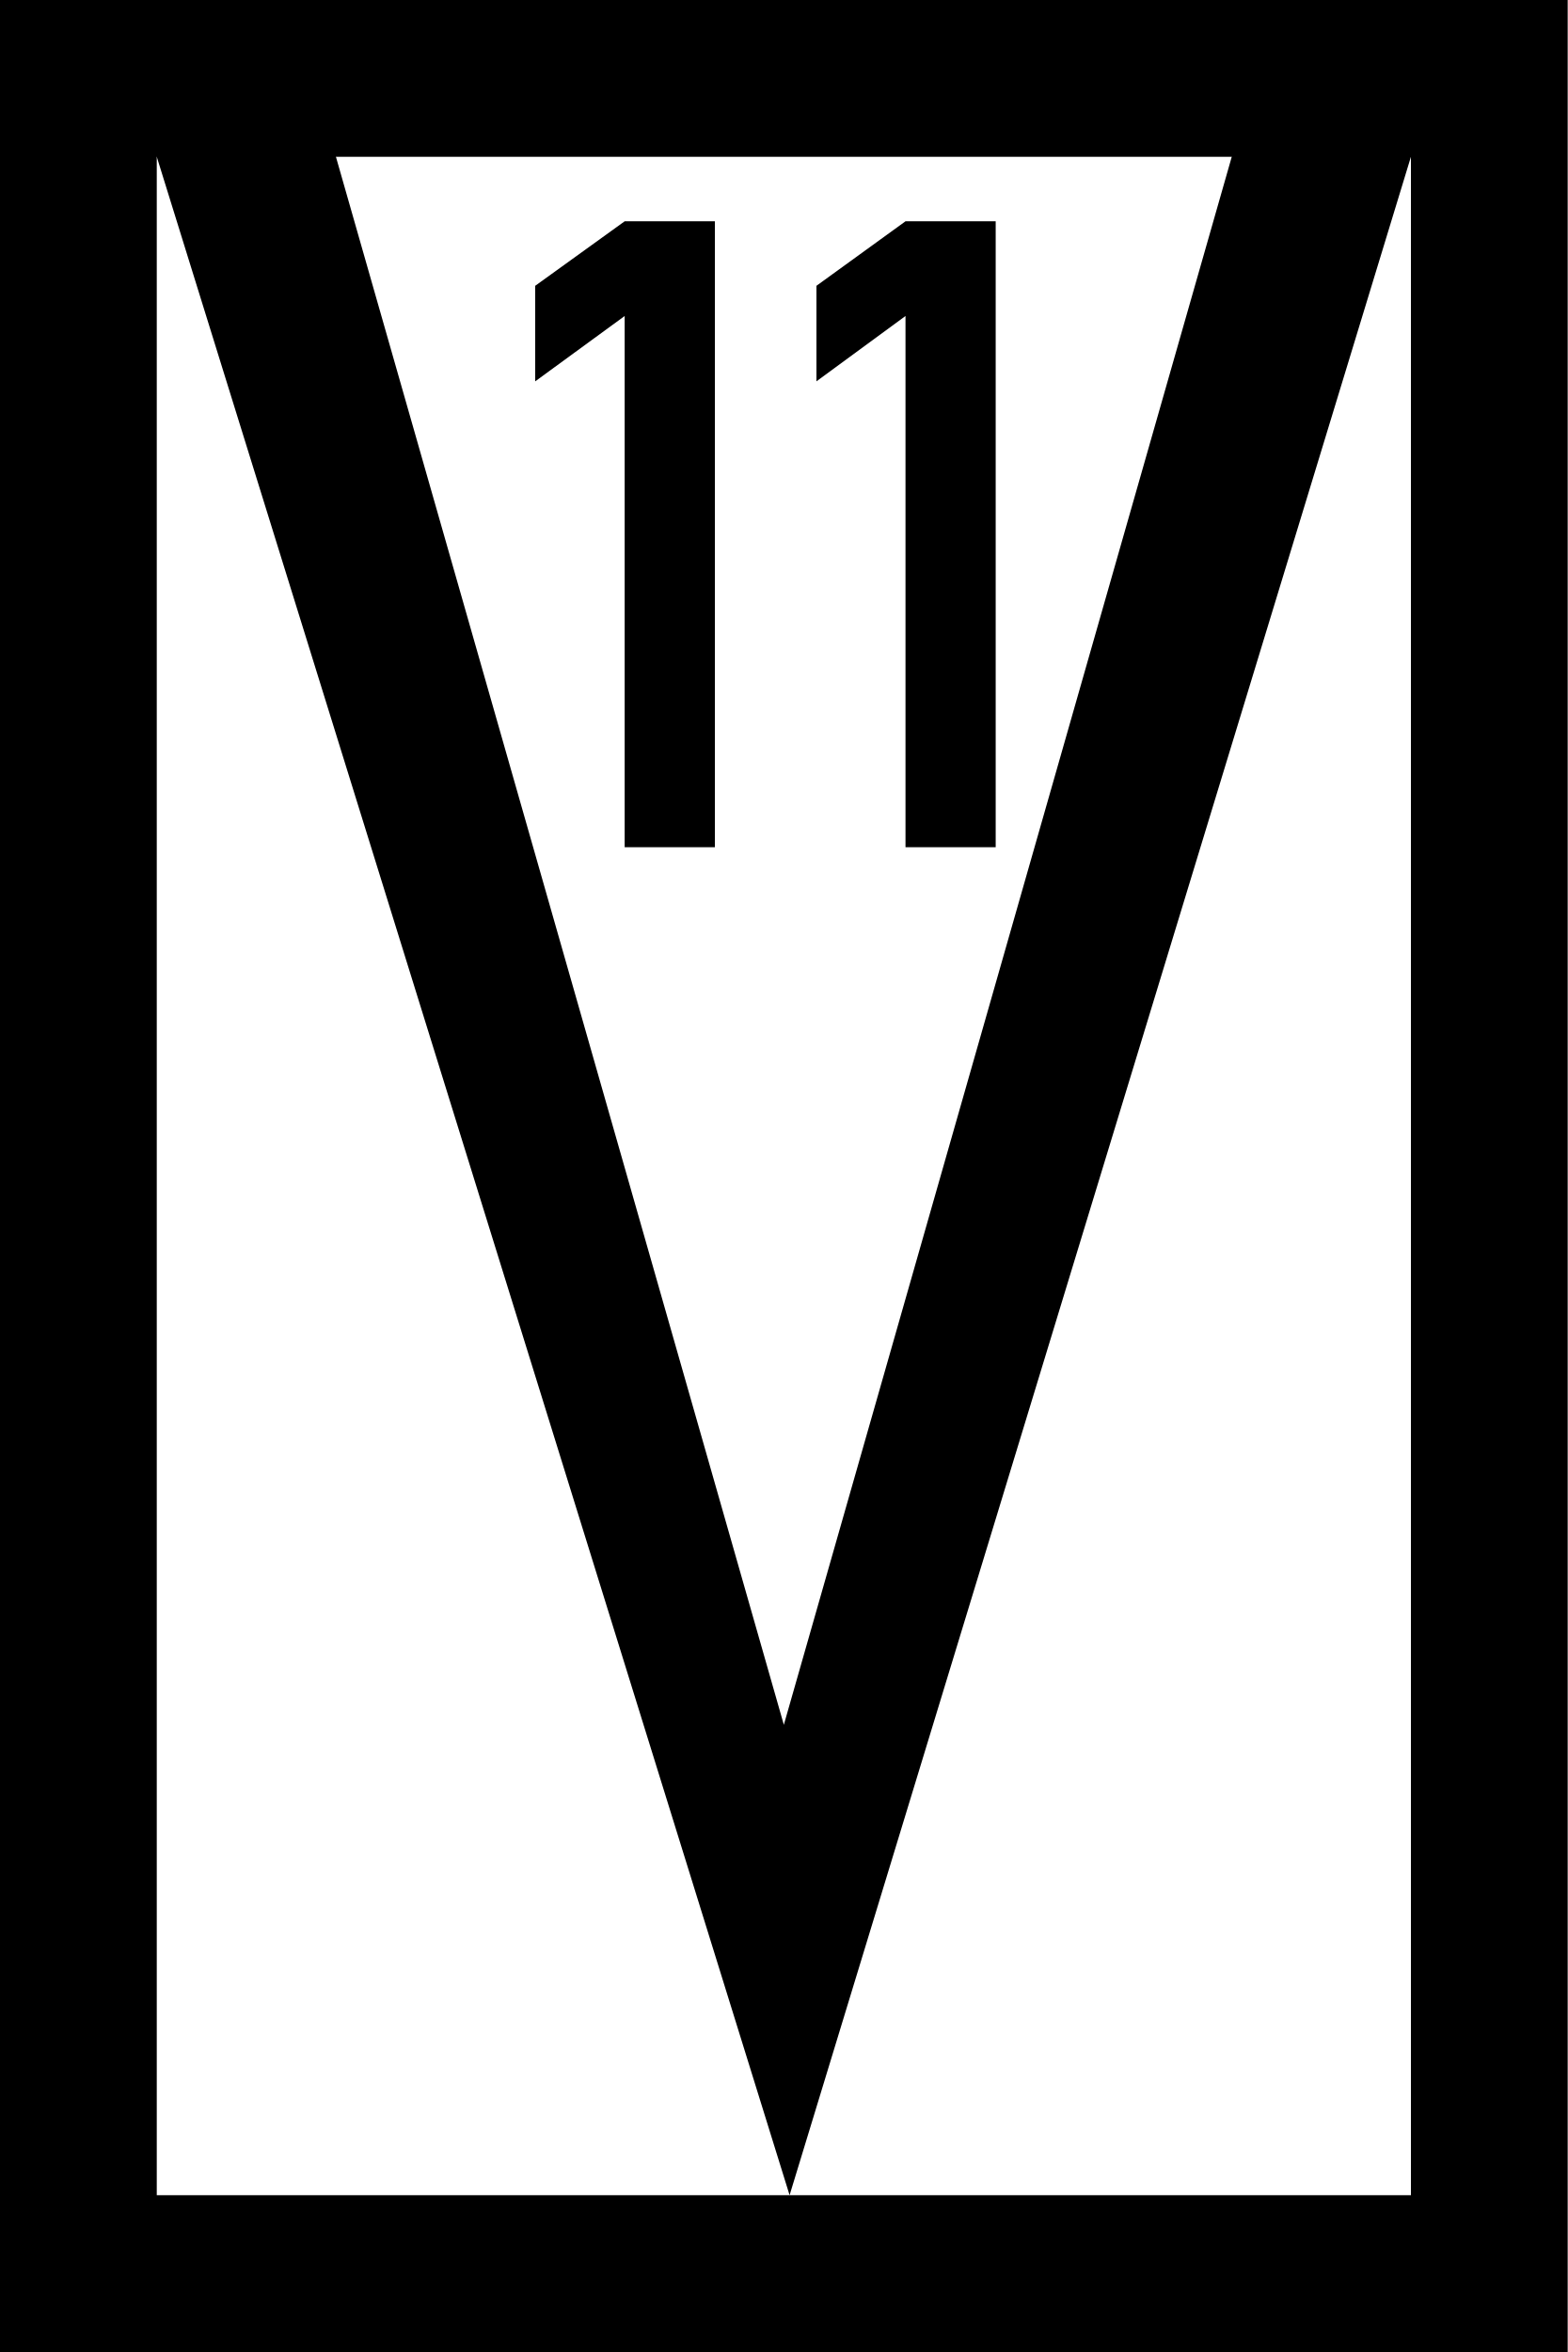
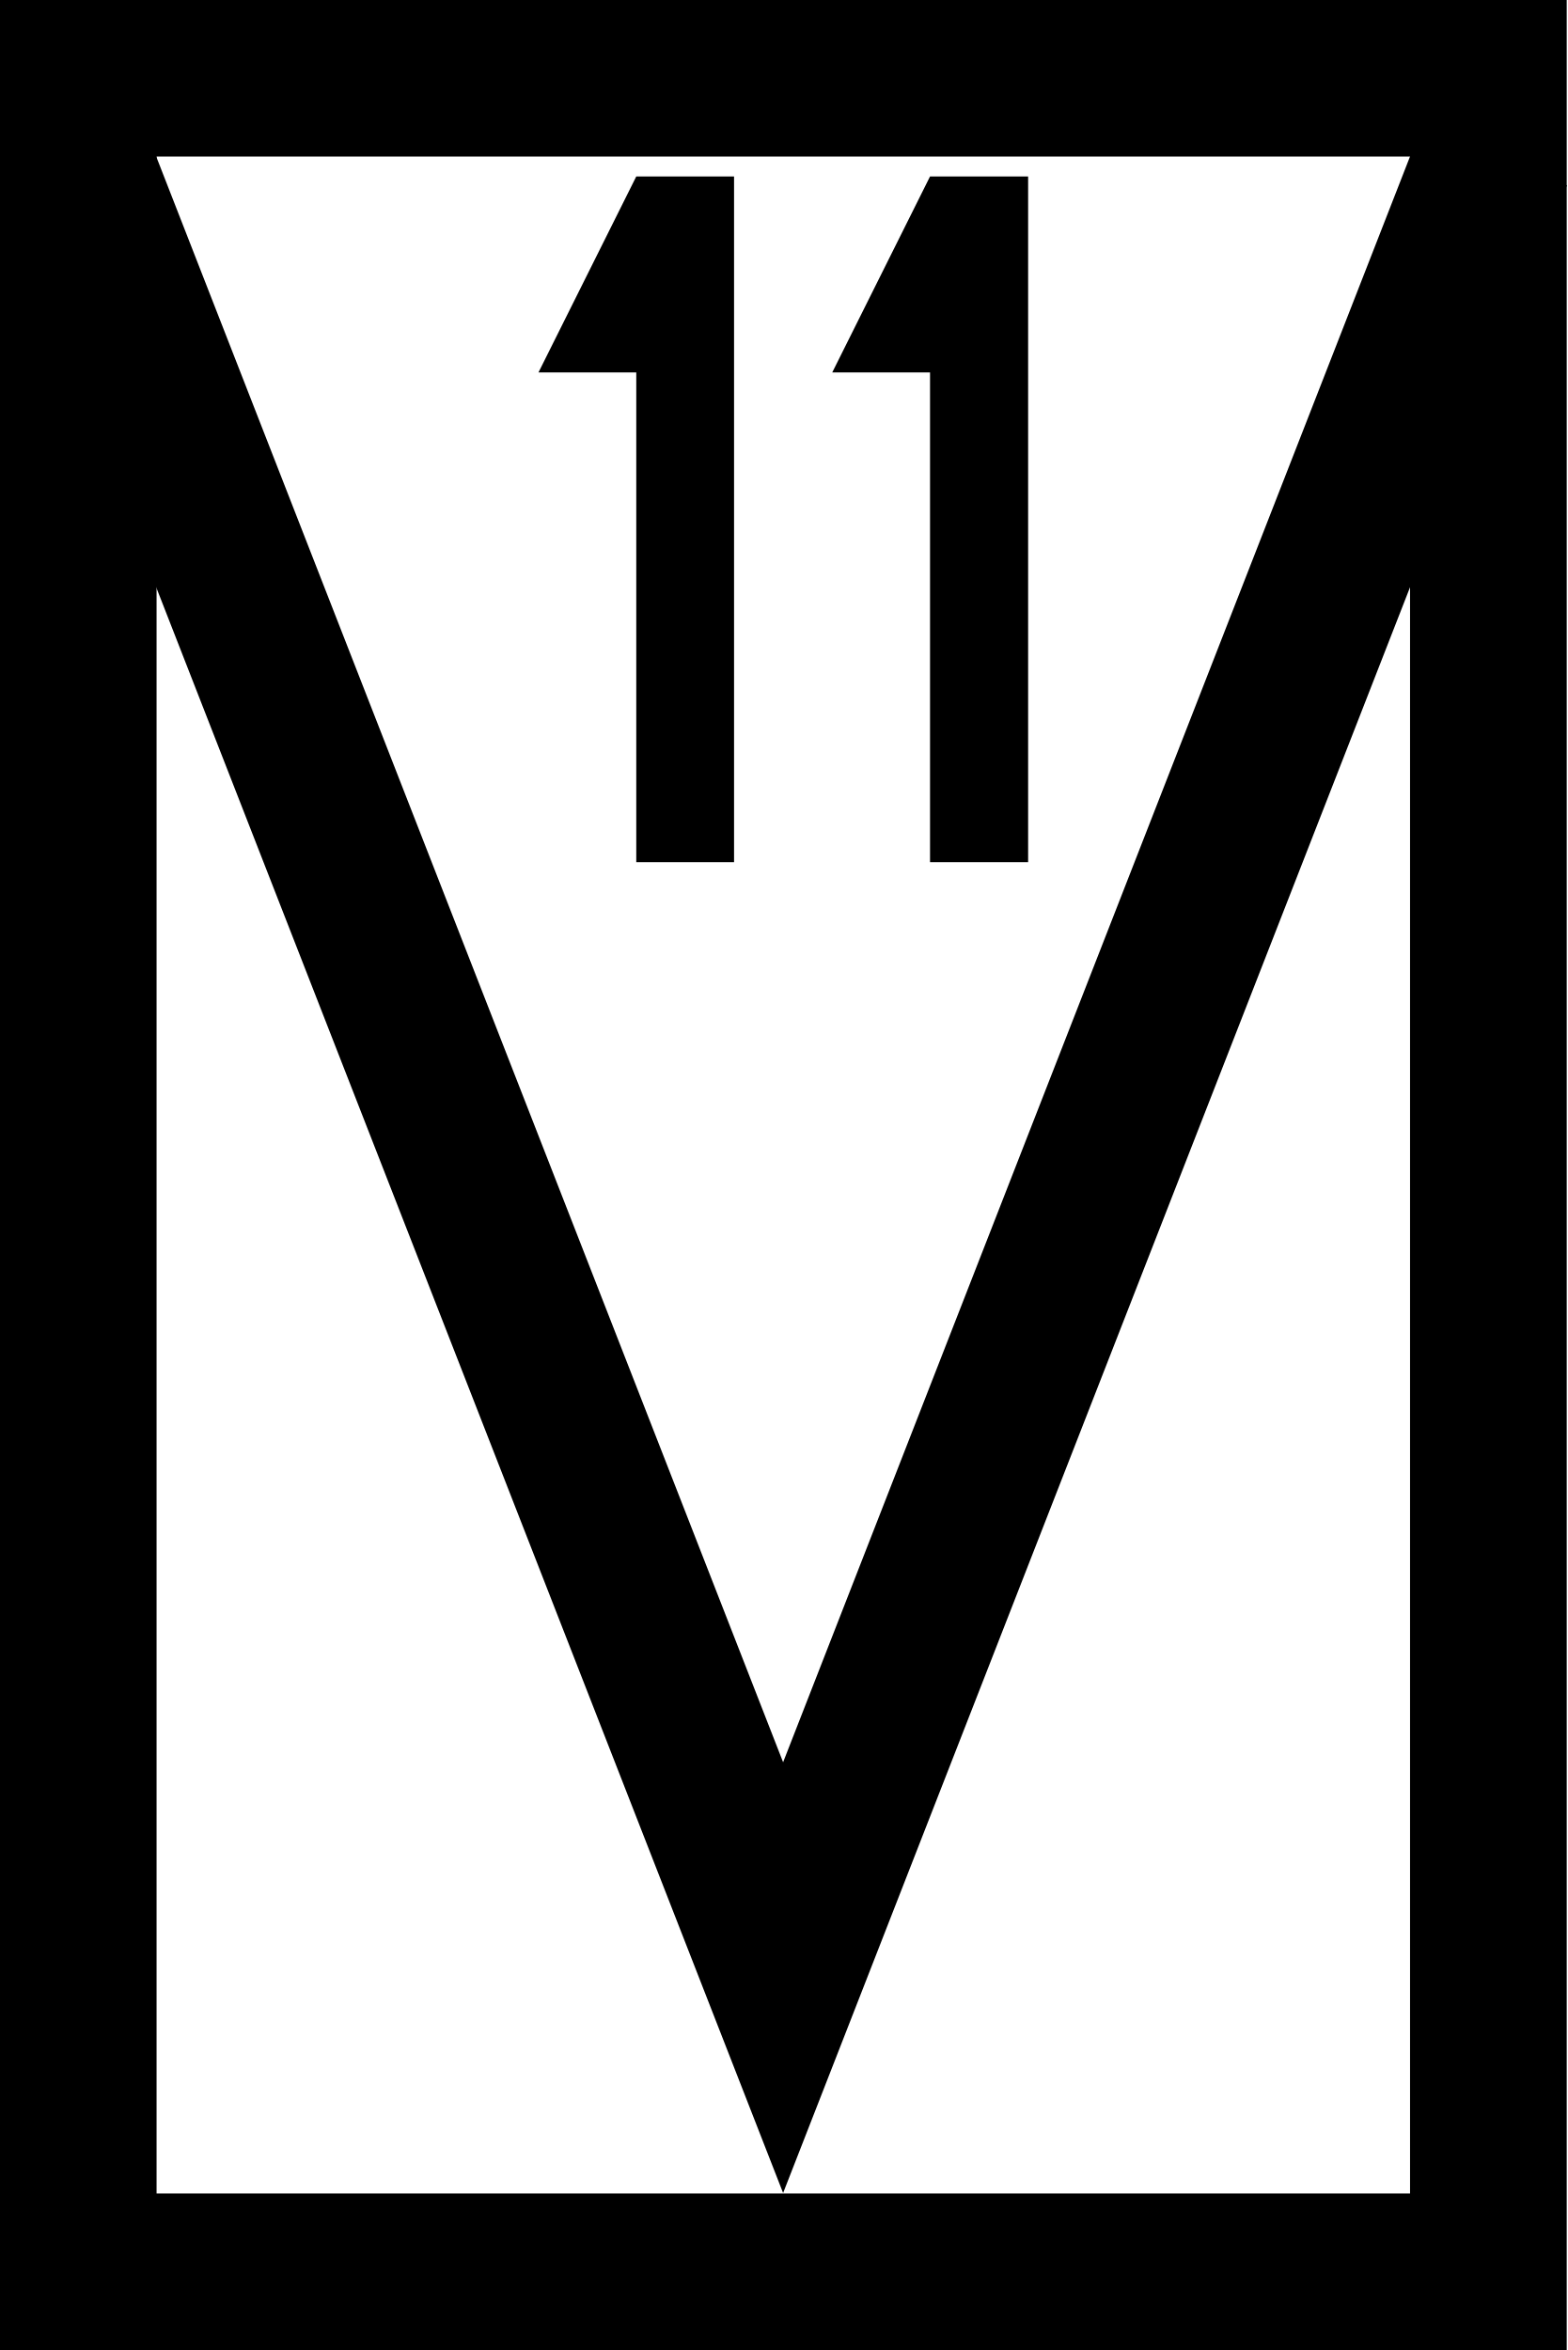
- <svg xmlns="http://www.w3.org/2000/svg" width="15" height="22.5" viewBox="0 0 15 22.5">
-   <path fill-rule="nonzero" fill="rgb(0%, 0%, 0%)" fill-opacity="1" d="M 0 0 L 15 0 L 15 22.5 L 0 22.5 Z M 0 0 " />
-   <path fill-rule="nonzero" fill="rgb(100%, 100%, 100%)" fill-opacity="1" d="M 1.5 1.5 L 13.5 1.5 L 13.5 21 L 1.5 21 Z M 1.5 1.5 " />
-   <path fill-rule="evenodd" fill="rgb(0%, 0%, 0%)" fill-opacity="1" d="M 1.5 0.75 L 1.5 1.5 L 7.555 21 L 13.5 1.5 L 13.5 0.75 L 12 0.75 L 7.5 16.5 L 3 0.75 Z M 1.5 0.75 " />
-   <path fill-rule="nonzero" fill="rgb(0%, 0%, 0%)" fill-opacity="1" d="M 5.977 8.105 L 5.977 3.023 L 5.121 3.648 L 5.121 2.734 L 5.977 2.117 L 6.84 2.117 L 6.84 8.105 Z M 5.977 8.105 " />
-   <path fill-rule="nonzero" fill="rgb(0%, 0%, 0%)" fill-opacity="1" d="M 8.664 8.105 L 8.664 3.023 L 7.812 3.648 L 7.812 2.734 L 8.664 2.117 L 9.527 2.117 L 9.527 8.105 Z M 8.664 8.105 " />
+ <svg xmlns="http://www.w3.org/2000/svg" width="15.341" height="23" viewBox="0 0 15.341 23">
+   <path fill-rule="nonzero" fill="rgb(100%, 100%, 100%)" fill-opacity="1" stroke-width="40" stroke-linecap="round" stroke-linejoin="miter" stroke="rgb(0%, 0%, 0%)" stroke-opacity="1" stroke-miterlimit="4" d="M 20.014 19.973 L 380.046 19.973 L 380.046 580.046 L 20.014 580.046 Z M 20.014 19.973 " transform="matrix(0.0383321, 0, 0, 0.0383321, -0.00154136, 0)" />
+   <path fill="none" stroke-width="40" stroke-linecap="butt" stroke-linejoin="miter" stroke="rgb(0%, 0%, 0%)" stroke-opacity="1" stroke-miterlimit="4" d="M 18.485 40.049 L 199.979 504.942 L 381.473 40.049 " transform="matrix(0.0383321, 0, 0, 0.0383321, -0.00154136, 0)" />
+   <path fill-rule="nonzero" fill="rgb(0%, 0%, 0%)" fill-opacity="1" d="M 7.184 1.727 L 6.227 1.727 L 5.27 3.645 L 6.227 3.645 L 6.227 8.438 L 7.184 8.438 Z M 7.184 1.727 " />
+   <path fill-rule="nonzero" fill="rgb(0%, 0%, 0%)" fill-opacity="1" d="M 10.062 1.727 L 9.102 1.727 L 8.145 3.645 L 9.102 3.645 L 9.102 8.438 L 10.062 8.438 Z M 10.062 1.727 " />
</svg>
